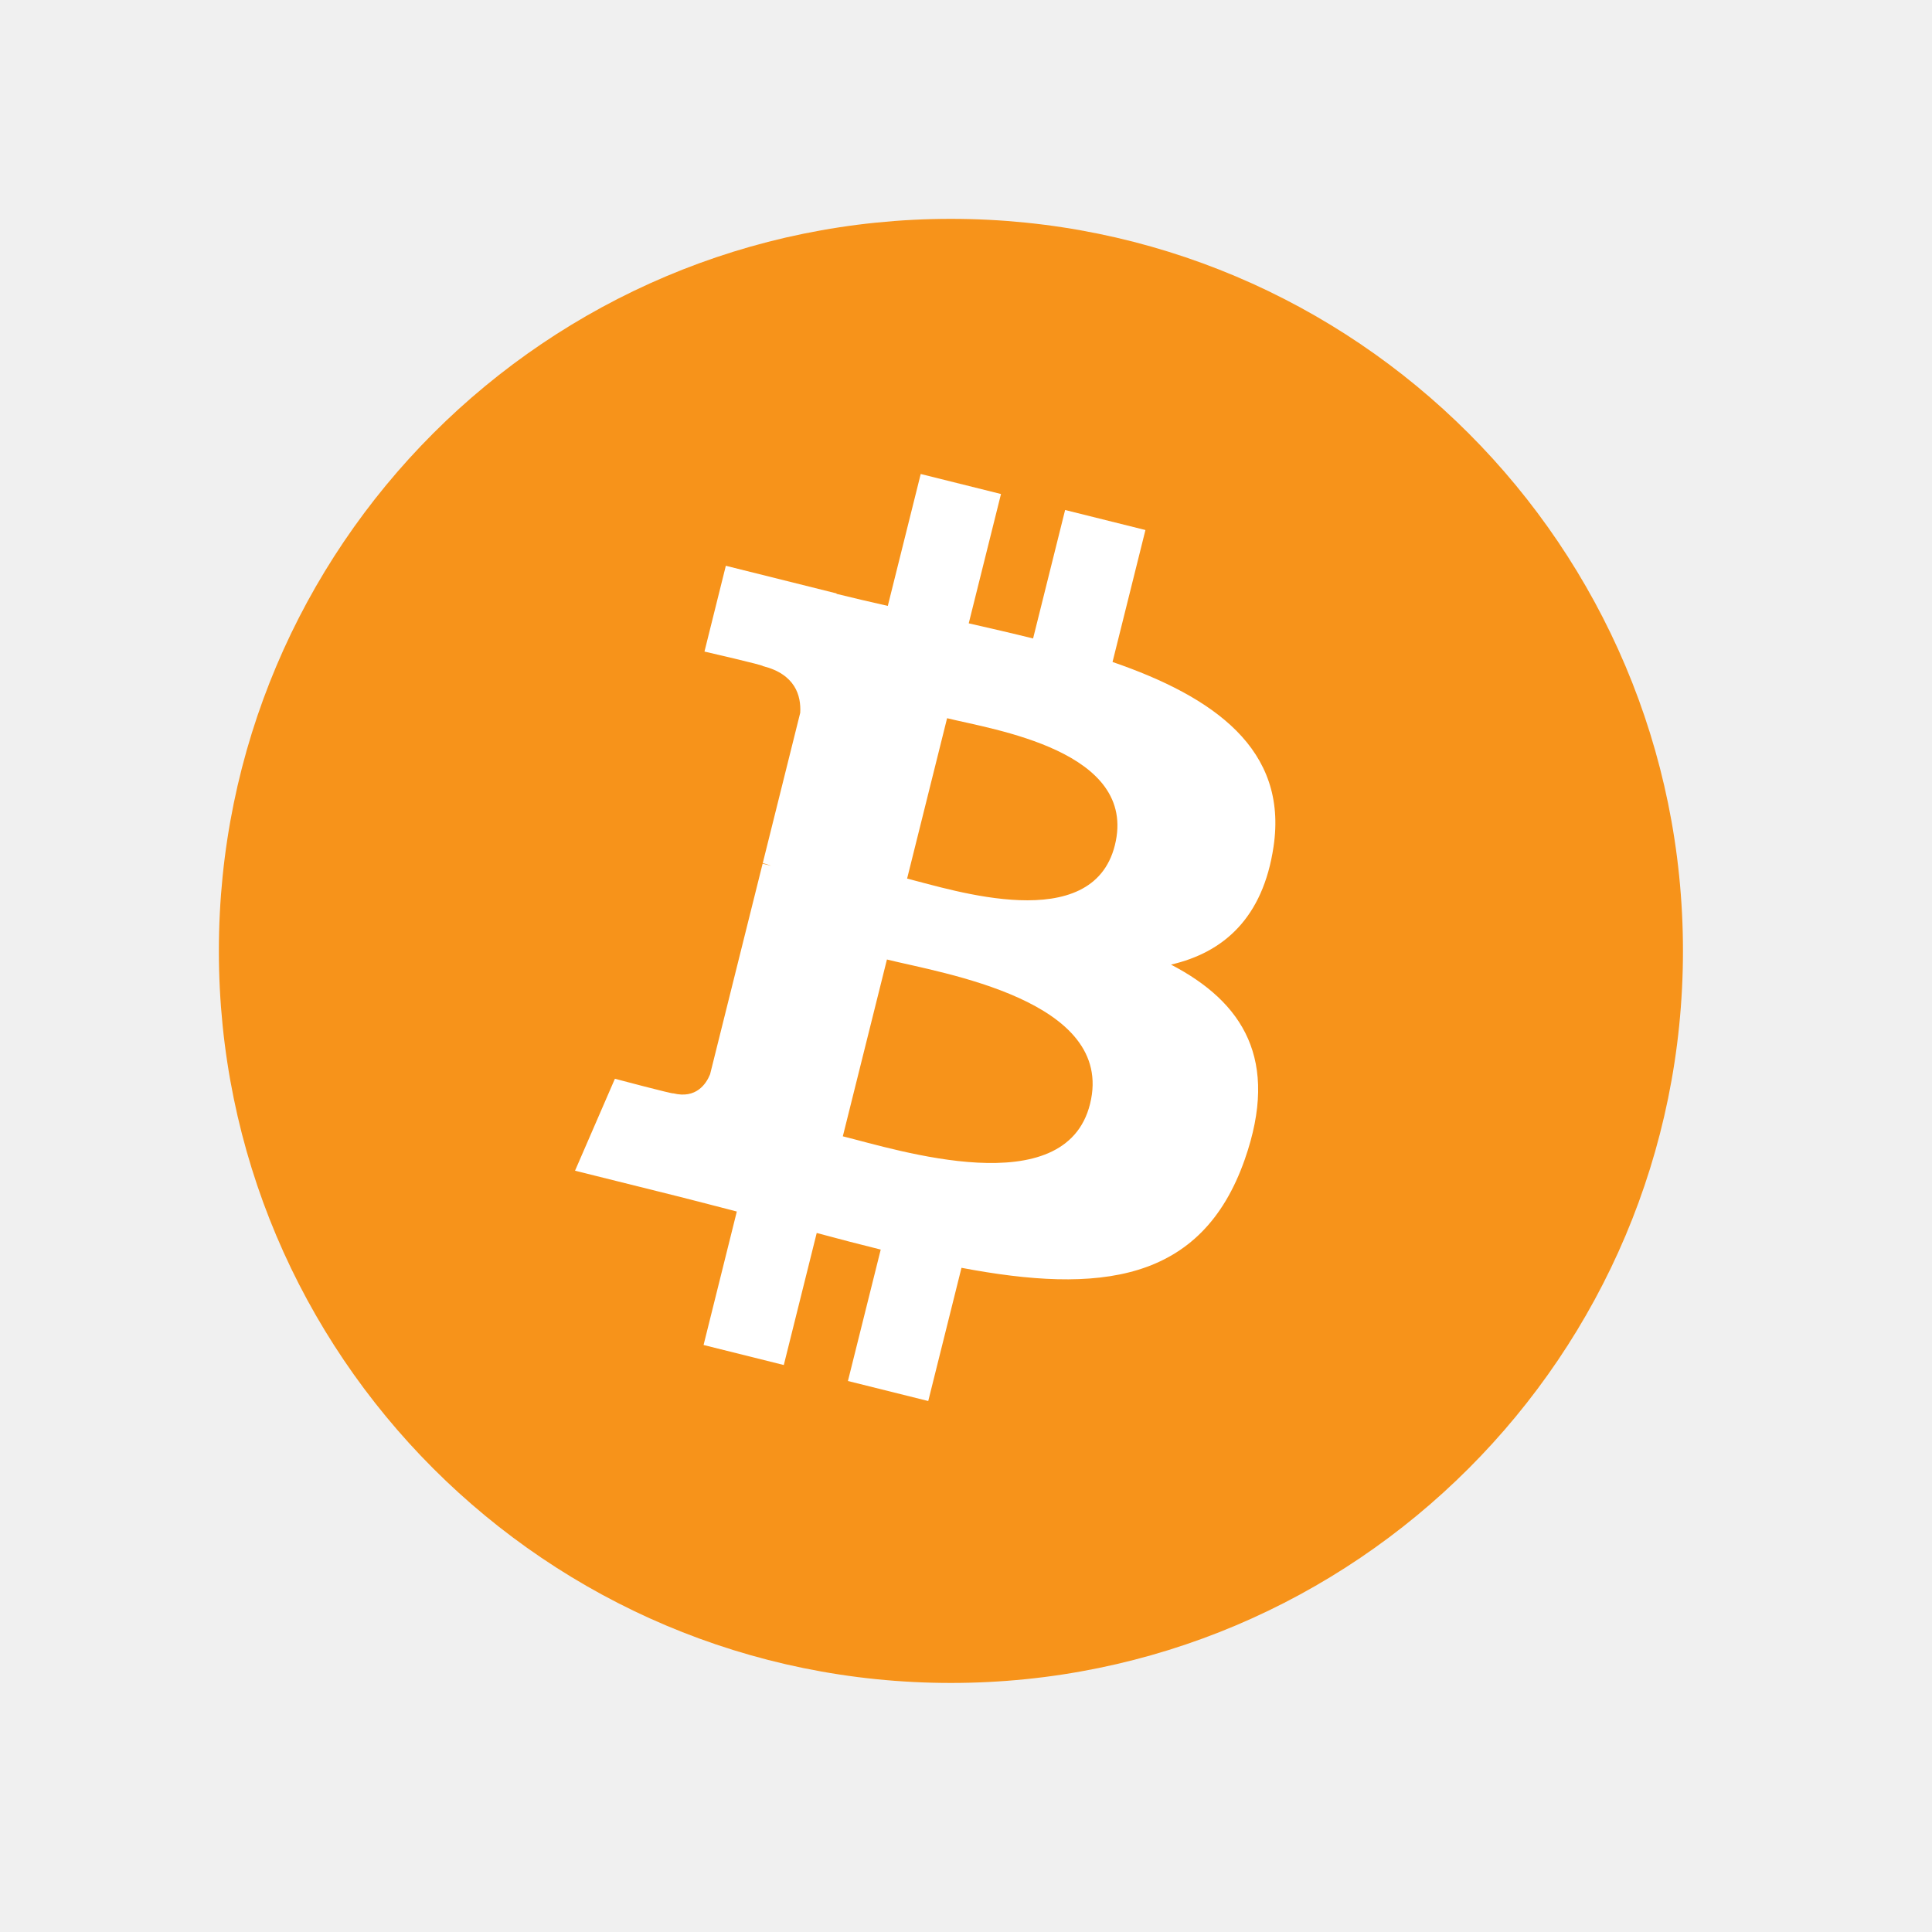
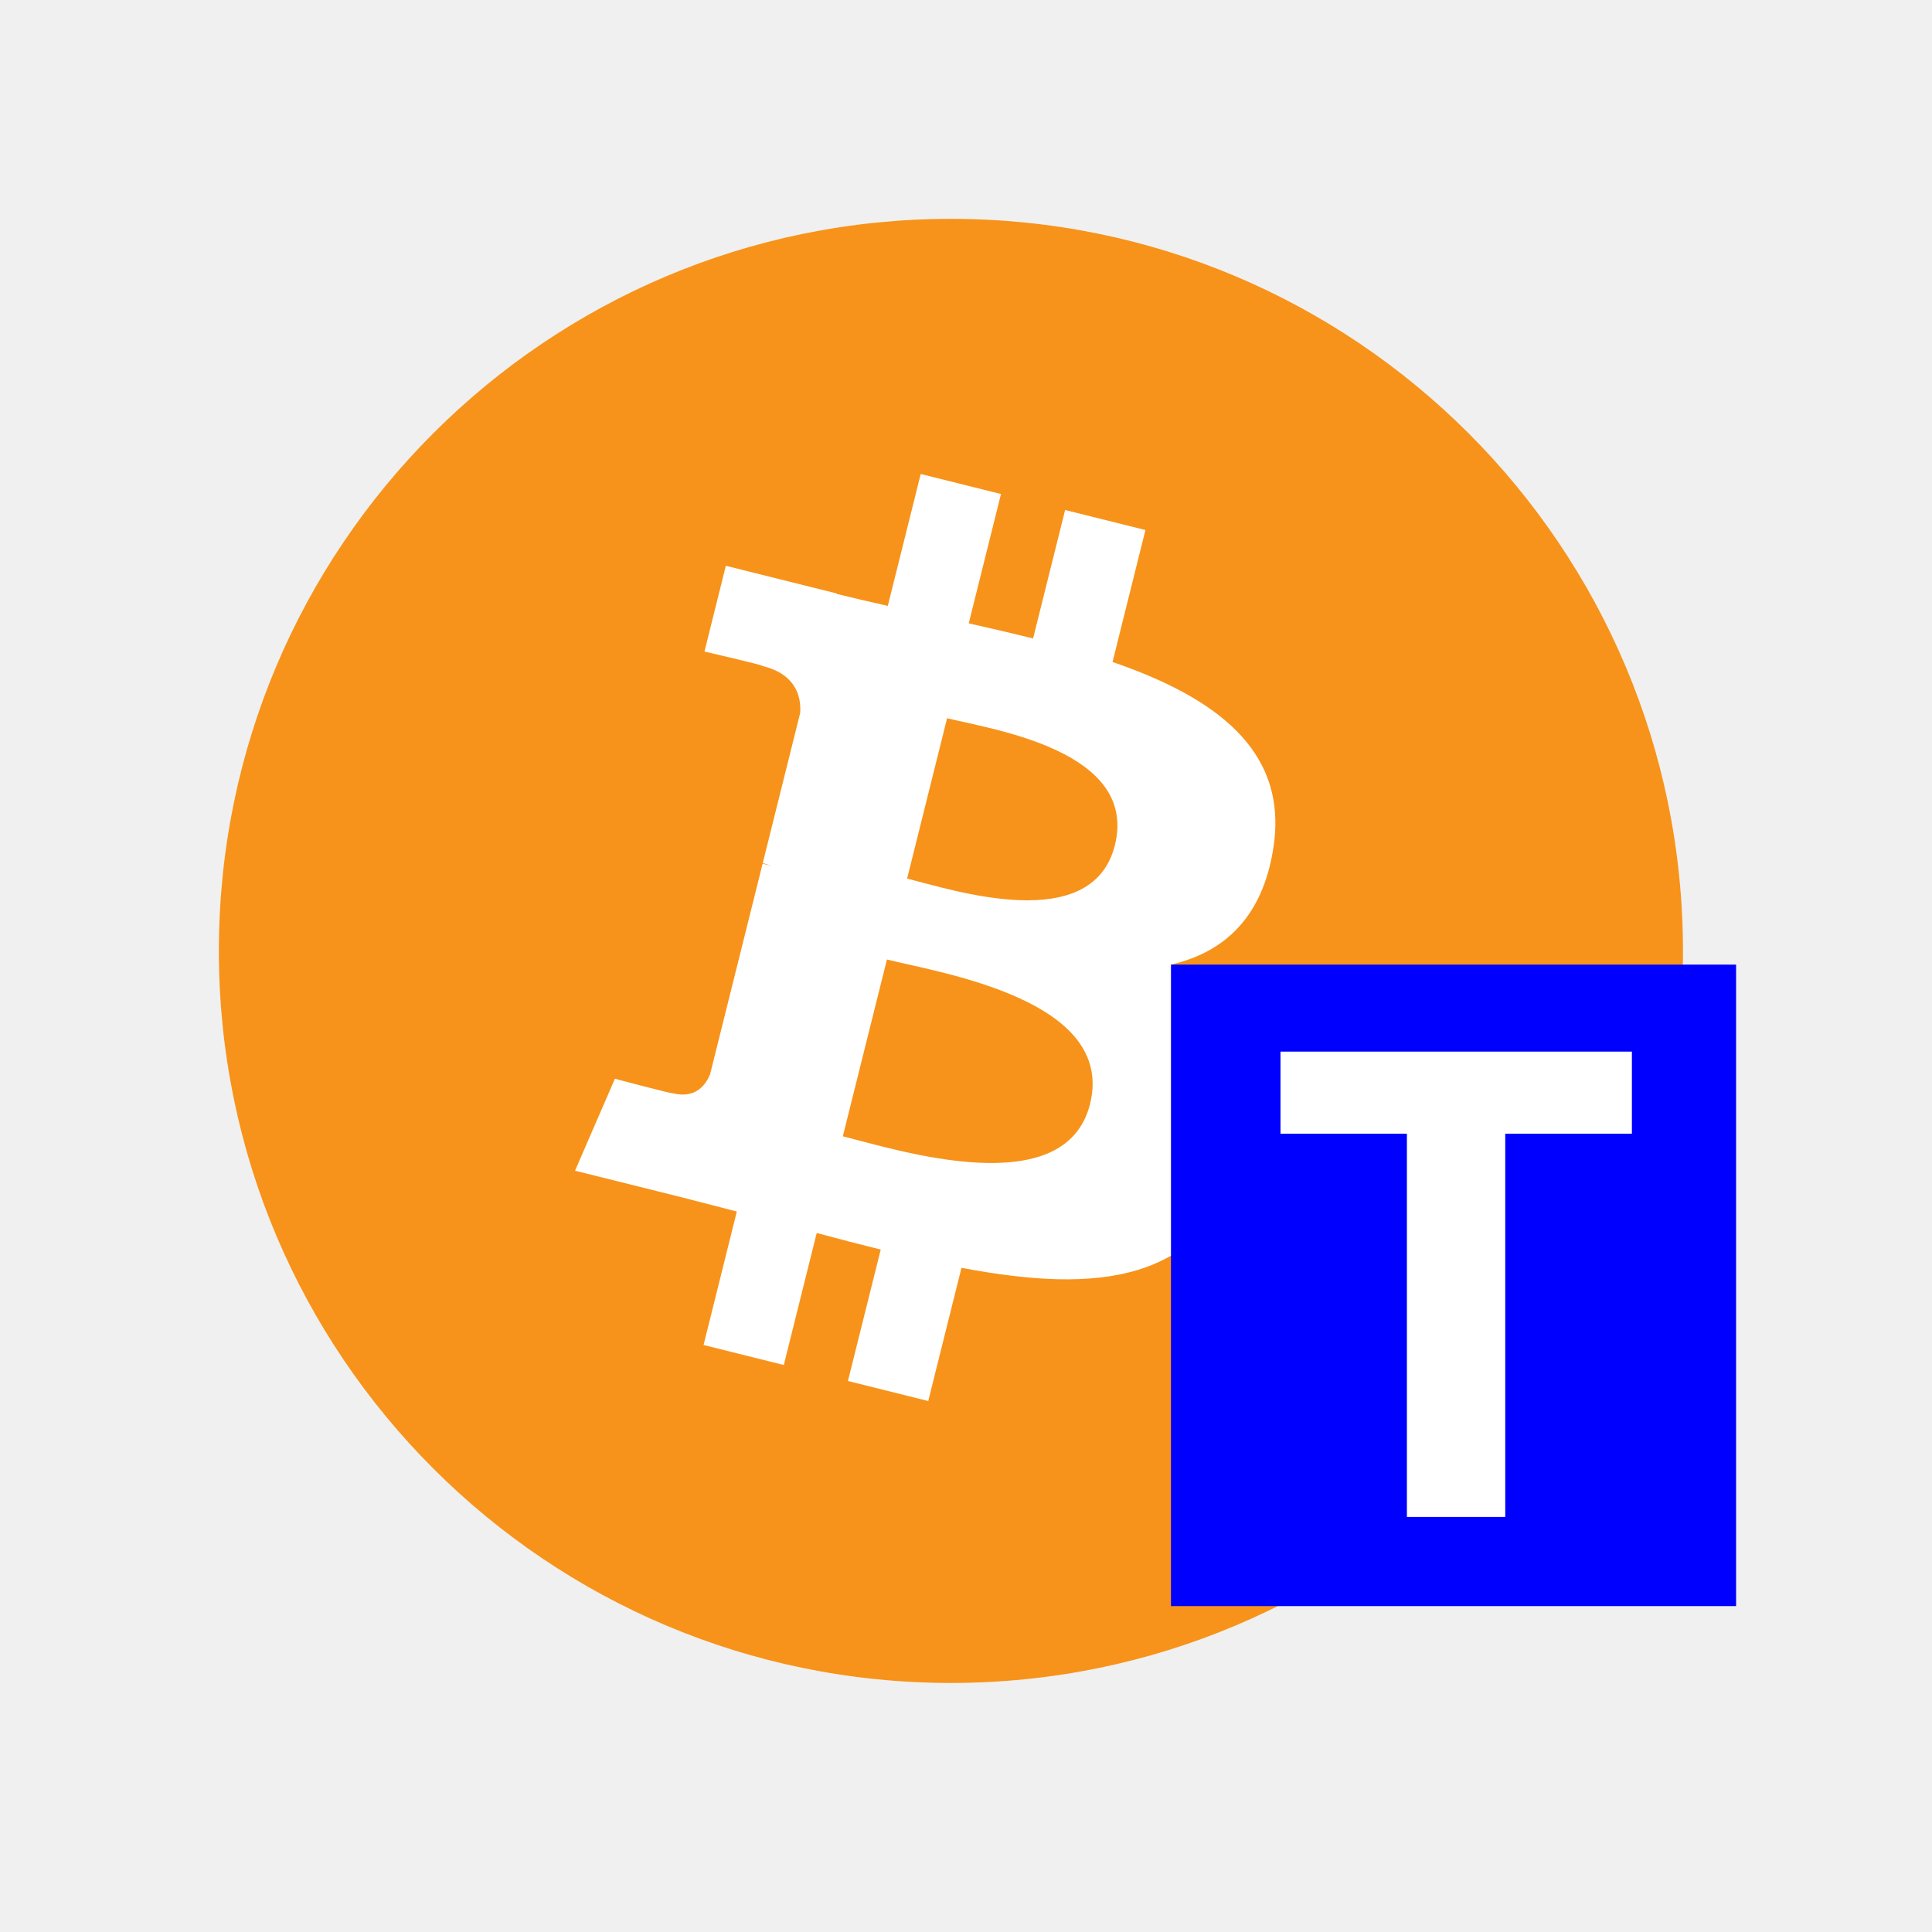
<svg xmlns="http://www.w3.org/2000/svg" width="128px" height="128px" viewBox="0 0 128 128" version="1.1" id="SVGRoot">
  <defs id="defs3816" />
  <g id="layer1">
    <g id="g3750" transform="matrix(1.515625,0,0,1.515625,312.0238,402.8894)">
      <circle cx="-164.304" cy="-224.257" r="32" id="circle19" style="fill:#f7931a" />
      <path d="m -150.201,-228.813 c 0.637,-4.258 -2.605,-6.547 -7.038,-8.074 l 1.438,-5.768 -3.511,-0.875 -1.4,5.616 c -0.923,-0.23 -1.871,-0.447 -2.813,-0.662 l 1.41,-5.653 -3.509,-0.875 -1.439,5.766 c -0.764,-0.174 -1.514,-0.346 -2.242,-0.527 l 0.004,-0.018 -4.842,-1.209 -0.934,3.75 c 0,0 2.605,0.597 2.55,0.634 1.422,0.355 1.679,1.296 1.636,2.042 l -1.638,6.571 c 0.098,0.025 0.225,0.061 0.365,0.117 -0.117,-0.029 -0.242,-0.061 -0.371,-0.092 l -2.296,9.205 c -0.174,0.432 -0.615,1.08 -1.609,0.834 0.035,0.051 -2.552,-0.637 -2.552,-0.637 l -1.743,4.019 4.569,1.139 c 0.85,0.213 1.683,0.436 2.503,0.646 l -1.453,5.834 3.507,0.875 1.439,-5.772 c 0.958,0.26 1.888,0.5 2.798,0.726 l -1.434,5.745 3.511,0.875 1.453,-5.823 c 5.987,1.133 10.489,0.676 12.384,-4.739 1.527,-4.36 -0.076,-6.875 -3.226,-8.515 2.294,-0.529 4.022,-2.038 4.483,-5.155 z m -8.022,11.249 c -1.085,4.36 -8.426,2.003 -10.806,1.412 l 1.928,-7.729 c 2.38,0.594 10.012,1.77 8.878,6.317 z m 1.086,-11.312 c -0.99,3.966 -7.1,1.951 -9.082,1.457 l 1.748,-7.01 c 1.982,0.494 8.365,1.416 7.334,5.553 z" id="path21" style="fill:#ffffff" />
    </g>
+     <rect style="opacity:1;fill:#0000ff;fill-opacity:1;stroke:none;stroke-width:1.541" id="rect3699" width="37.44" height="42.5" x="77.58" y="63.908" />
+     <text xml:space="preserve" style="font-style:normal;font-variant:normal;font-weight:bold;font-stretch:normal;font-size:43.175px;line-height:125%;font-family:'Droid Sans';-inkscape-font-specification:'Droid Sans Bold';text-align:start;letter-spacing:0px;word-spacing:0px;writing-mode:lr-tb;text-anchor:start;fill:#ffffff;fill-opacity:1;stroke:none;stroke-width:0.675px;stroke-linecap:butt;stroke-linejoin:miter;stroke-opacity:1" x="83.977" y="100.499" id="text3707">
+       <tspan id="tspan3705" x="83.977" y="100.499" style="font-style:normal;font-variant:normal;font-weight:bold;font-stretch:normal;font-family:'Droid Sans';-inkscape-font-specification:'Droid Sans Bold';stroke-width:0.675px">T</tspan>
+     </text>
  </g>
</svg>
